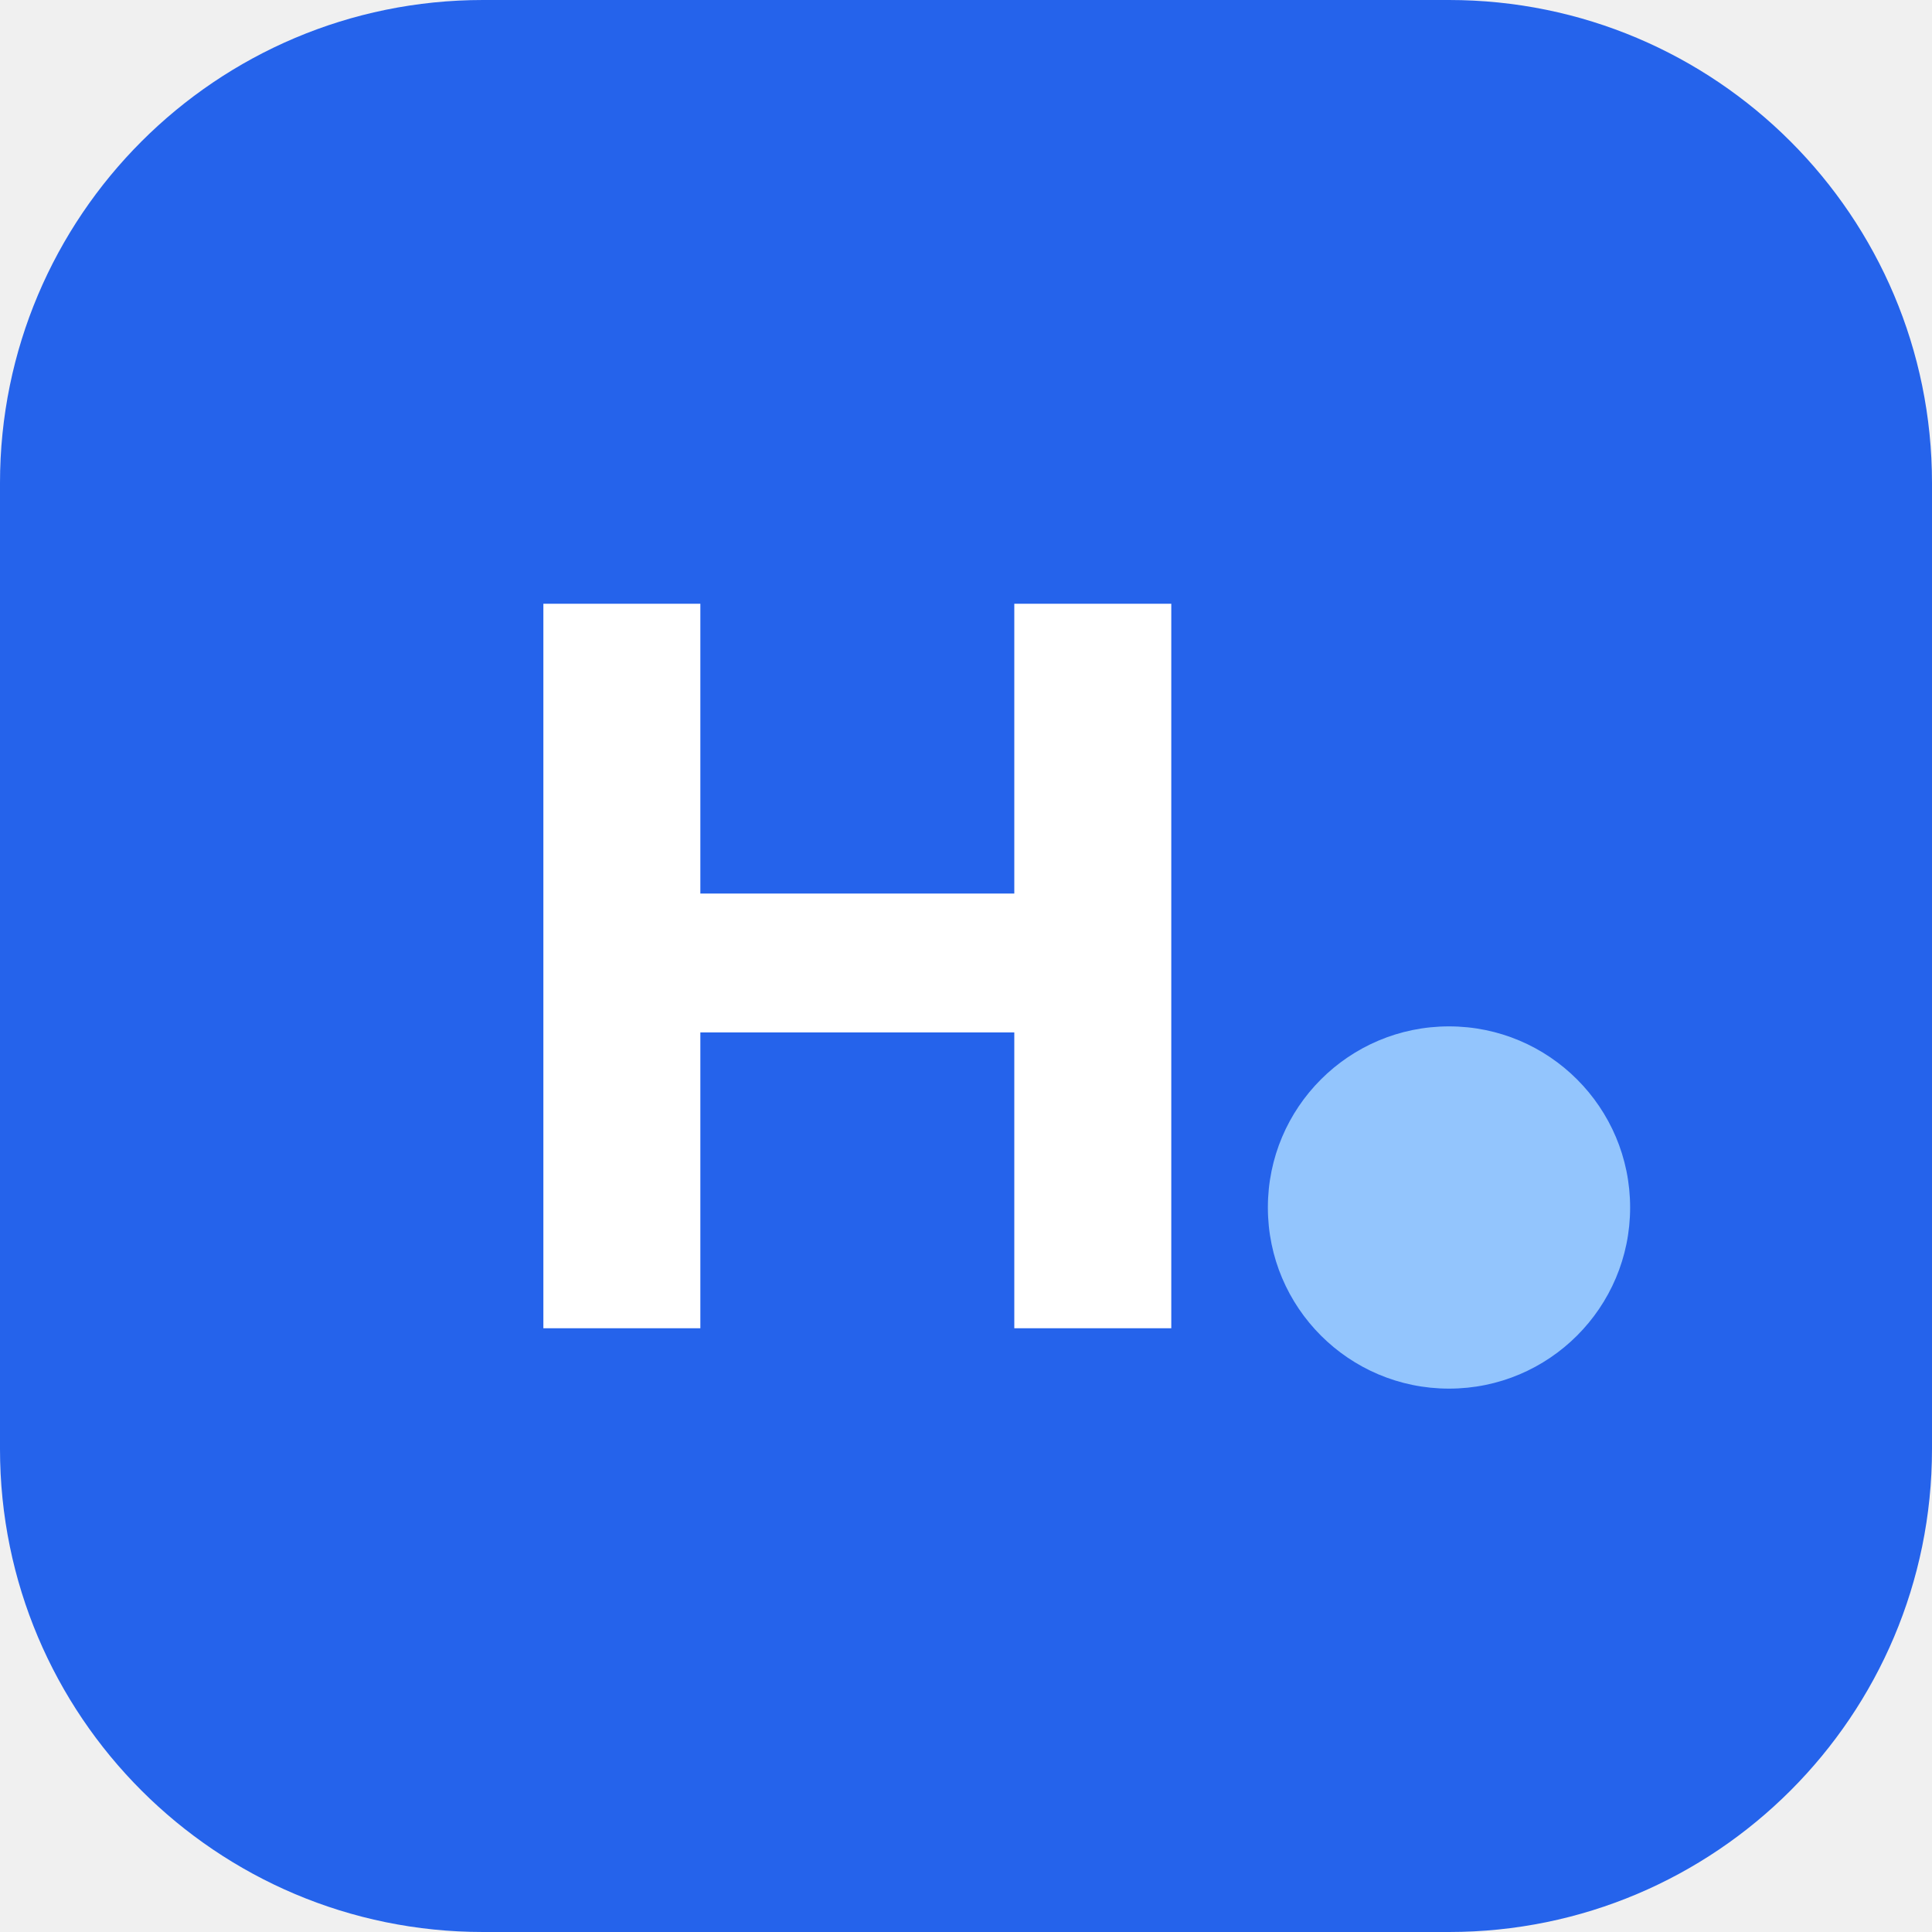
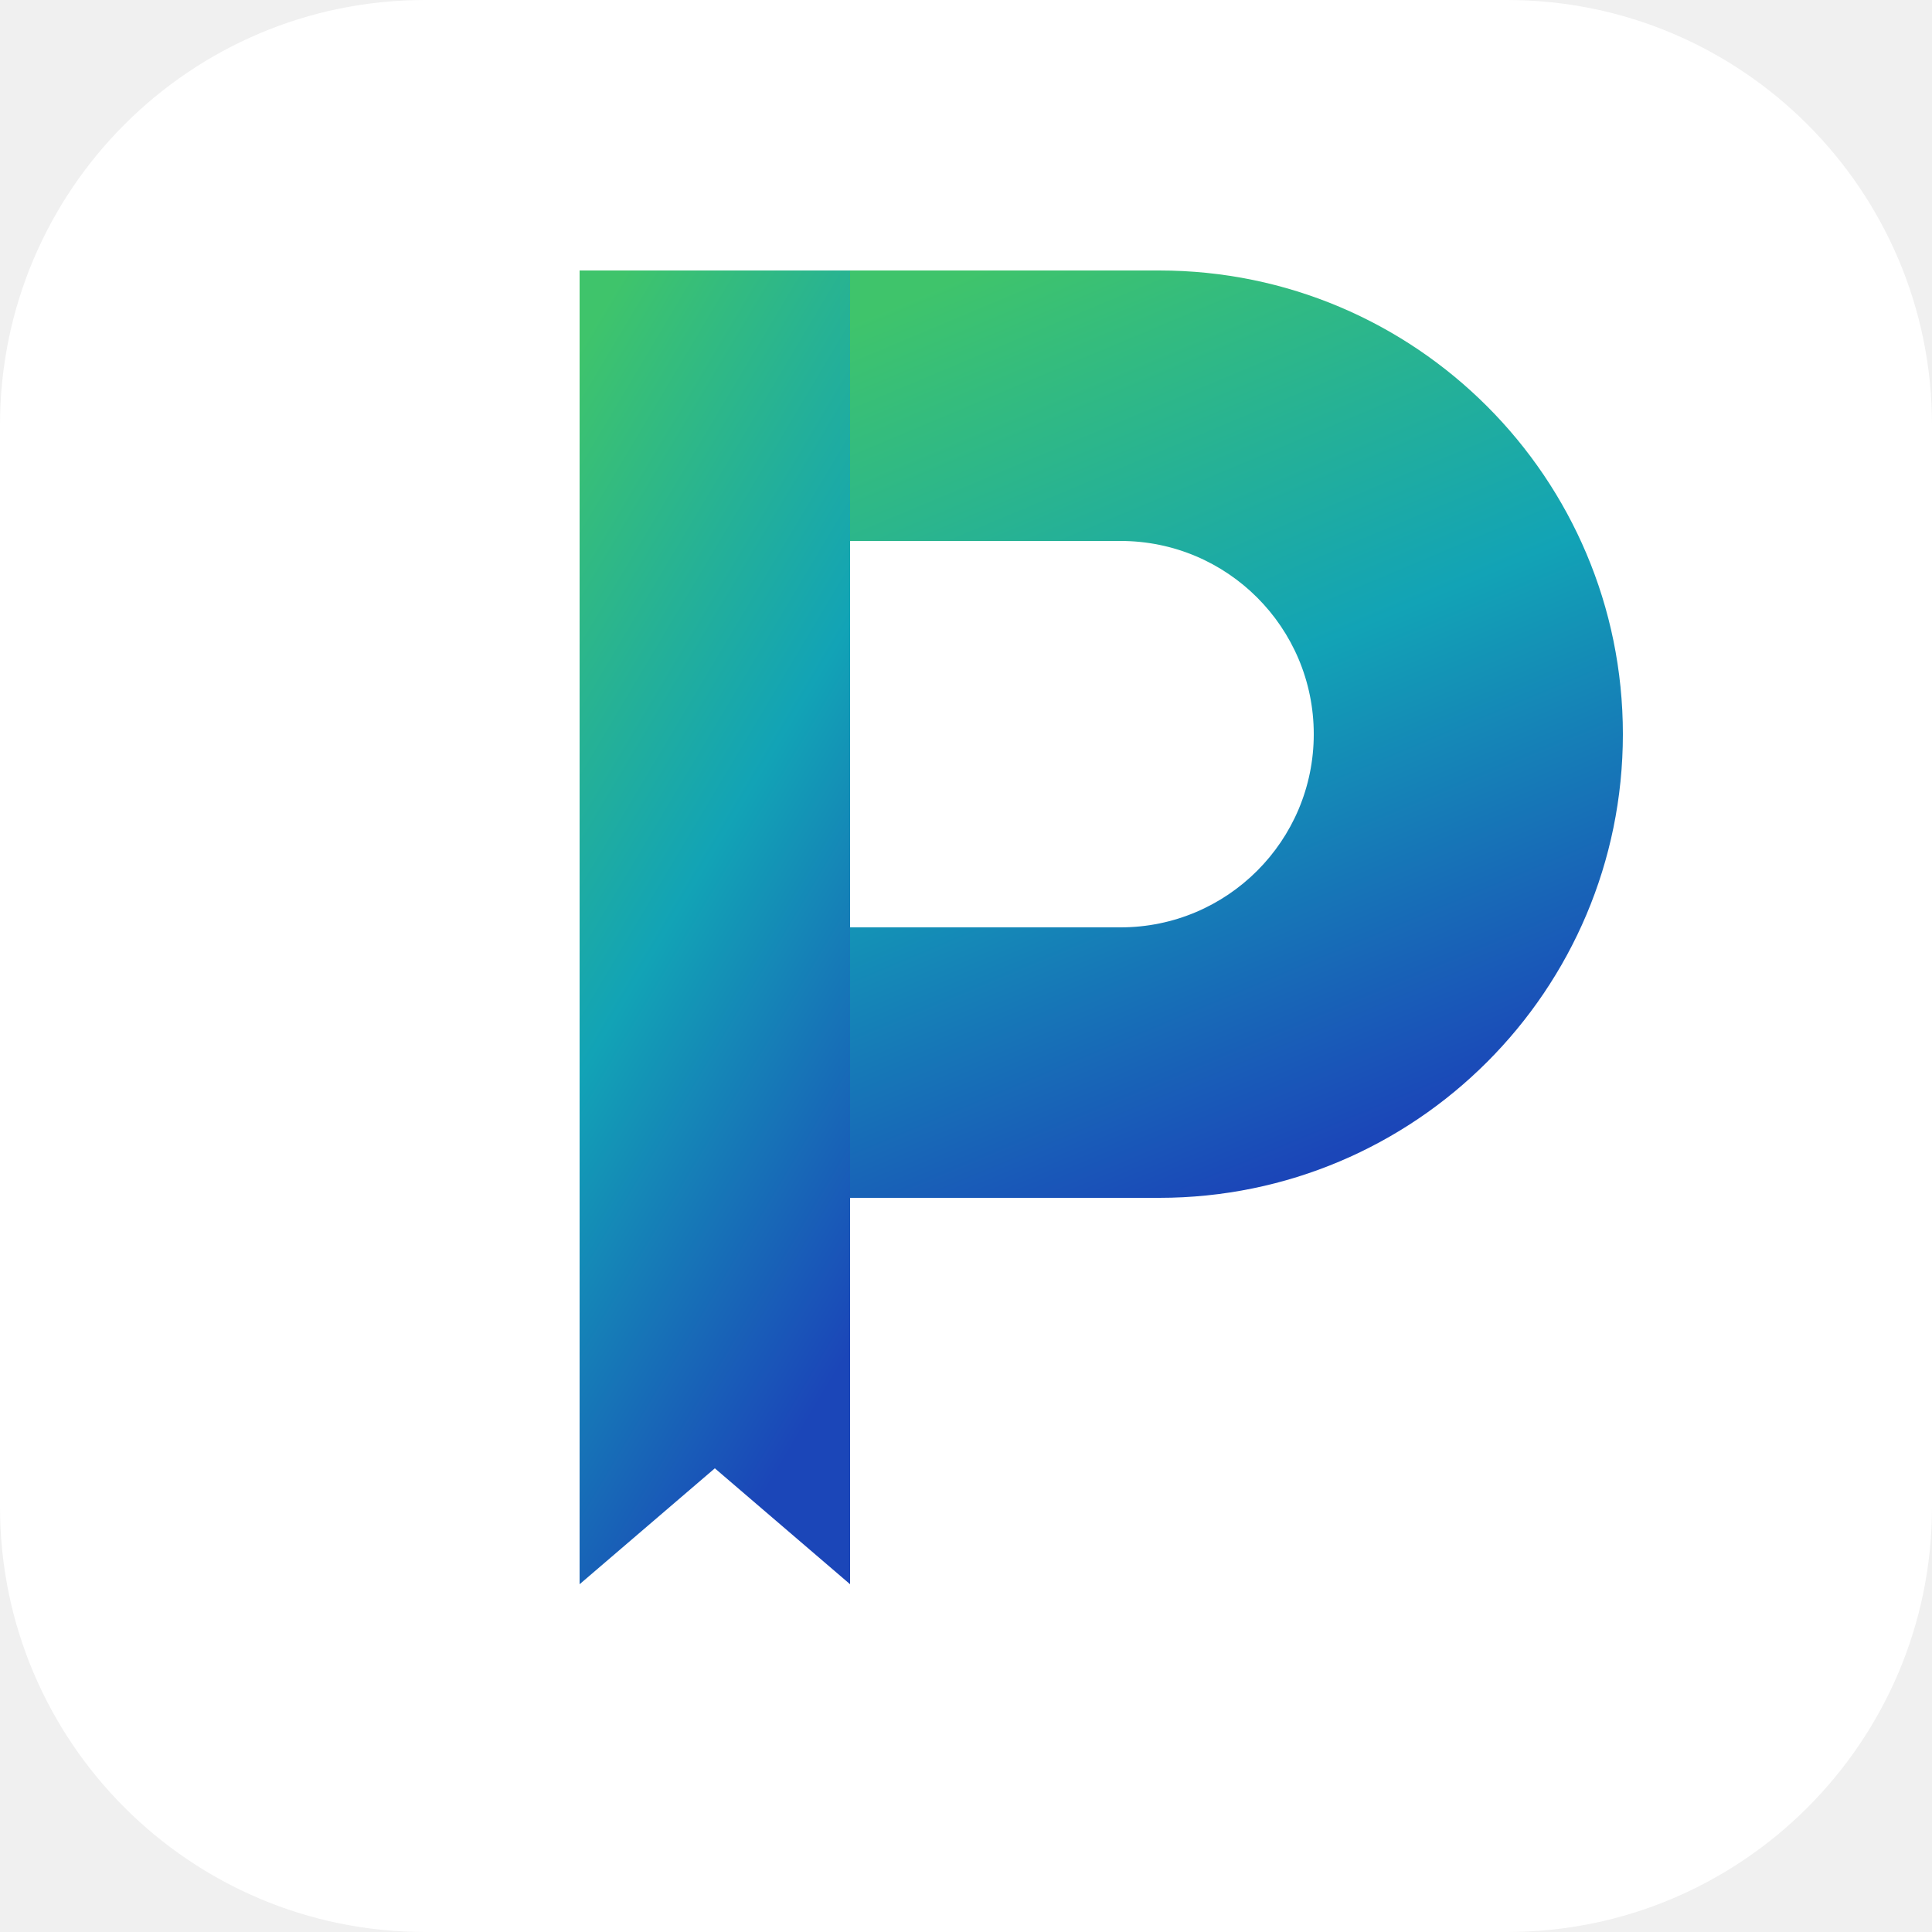
- <svg xmlns="http://www.w3.org/2000/svg" viewBox="0 0 32 32">
-   <rect width="32" height="32" rx="8" fill="#2563eb" />
-   <path d="M9 22V10h2.6v4.8h5.2V10h2.6v12h-2.6v-4.9h-5.2V22H9Z" fill="#fff" />
-   <circle cx="24" cy="20" r="3" fill="#93c5fd" />
+ <svg xmlns="http://www.w3.org/2000/svg" viewBox="0 0 100 100">
+   <defs>
+     <linearGradient id="p" x1="0.15" y1="0" x2="0.5" y2="1">
+       <stop offset="0" stop-color="#3fc46b" />
+       <stop offset="0.5" stop-color="#12a3b6" />
+       <stop offset="1" stop-color="#1b46b8" />
+     </linearGradient>
+   </defs>
+   <rect width="100" height="100" rx="22" fill="#fff" />
+   <path d="M30 14 H44 V82 L37 76 L30 82 Z" fill="url(#p)" />
+   <path d="M44 14 H60 A24 24 0 0 1 60 62 H44 V48 H58 A10 10 0 0 0 58 28 H44 Z" fill="url(#p)" />
</svg>
